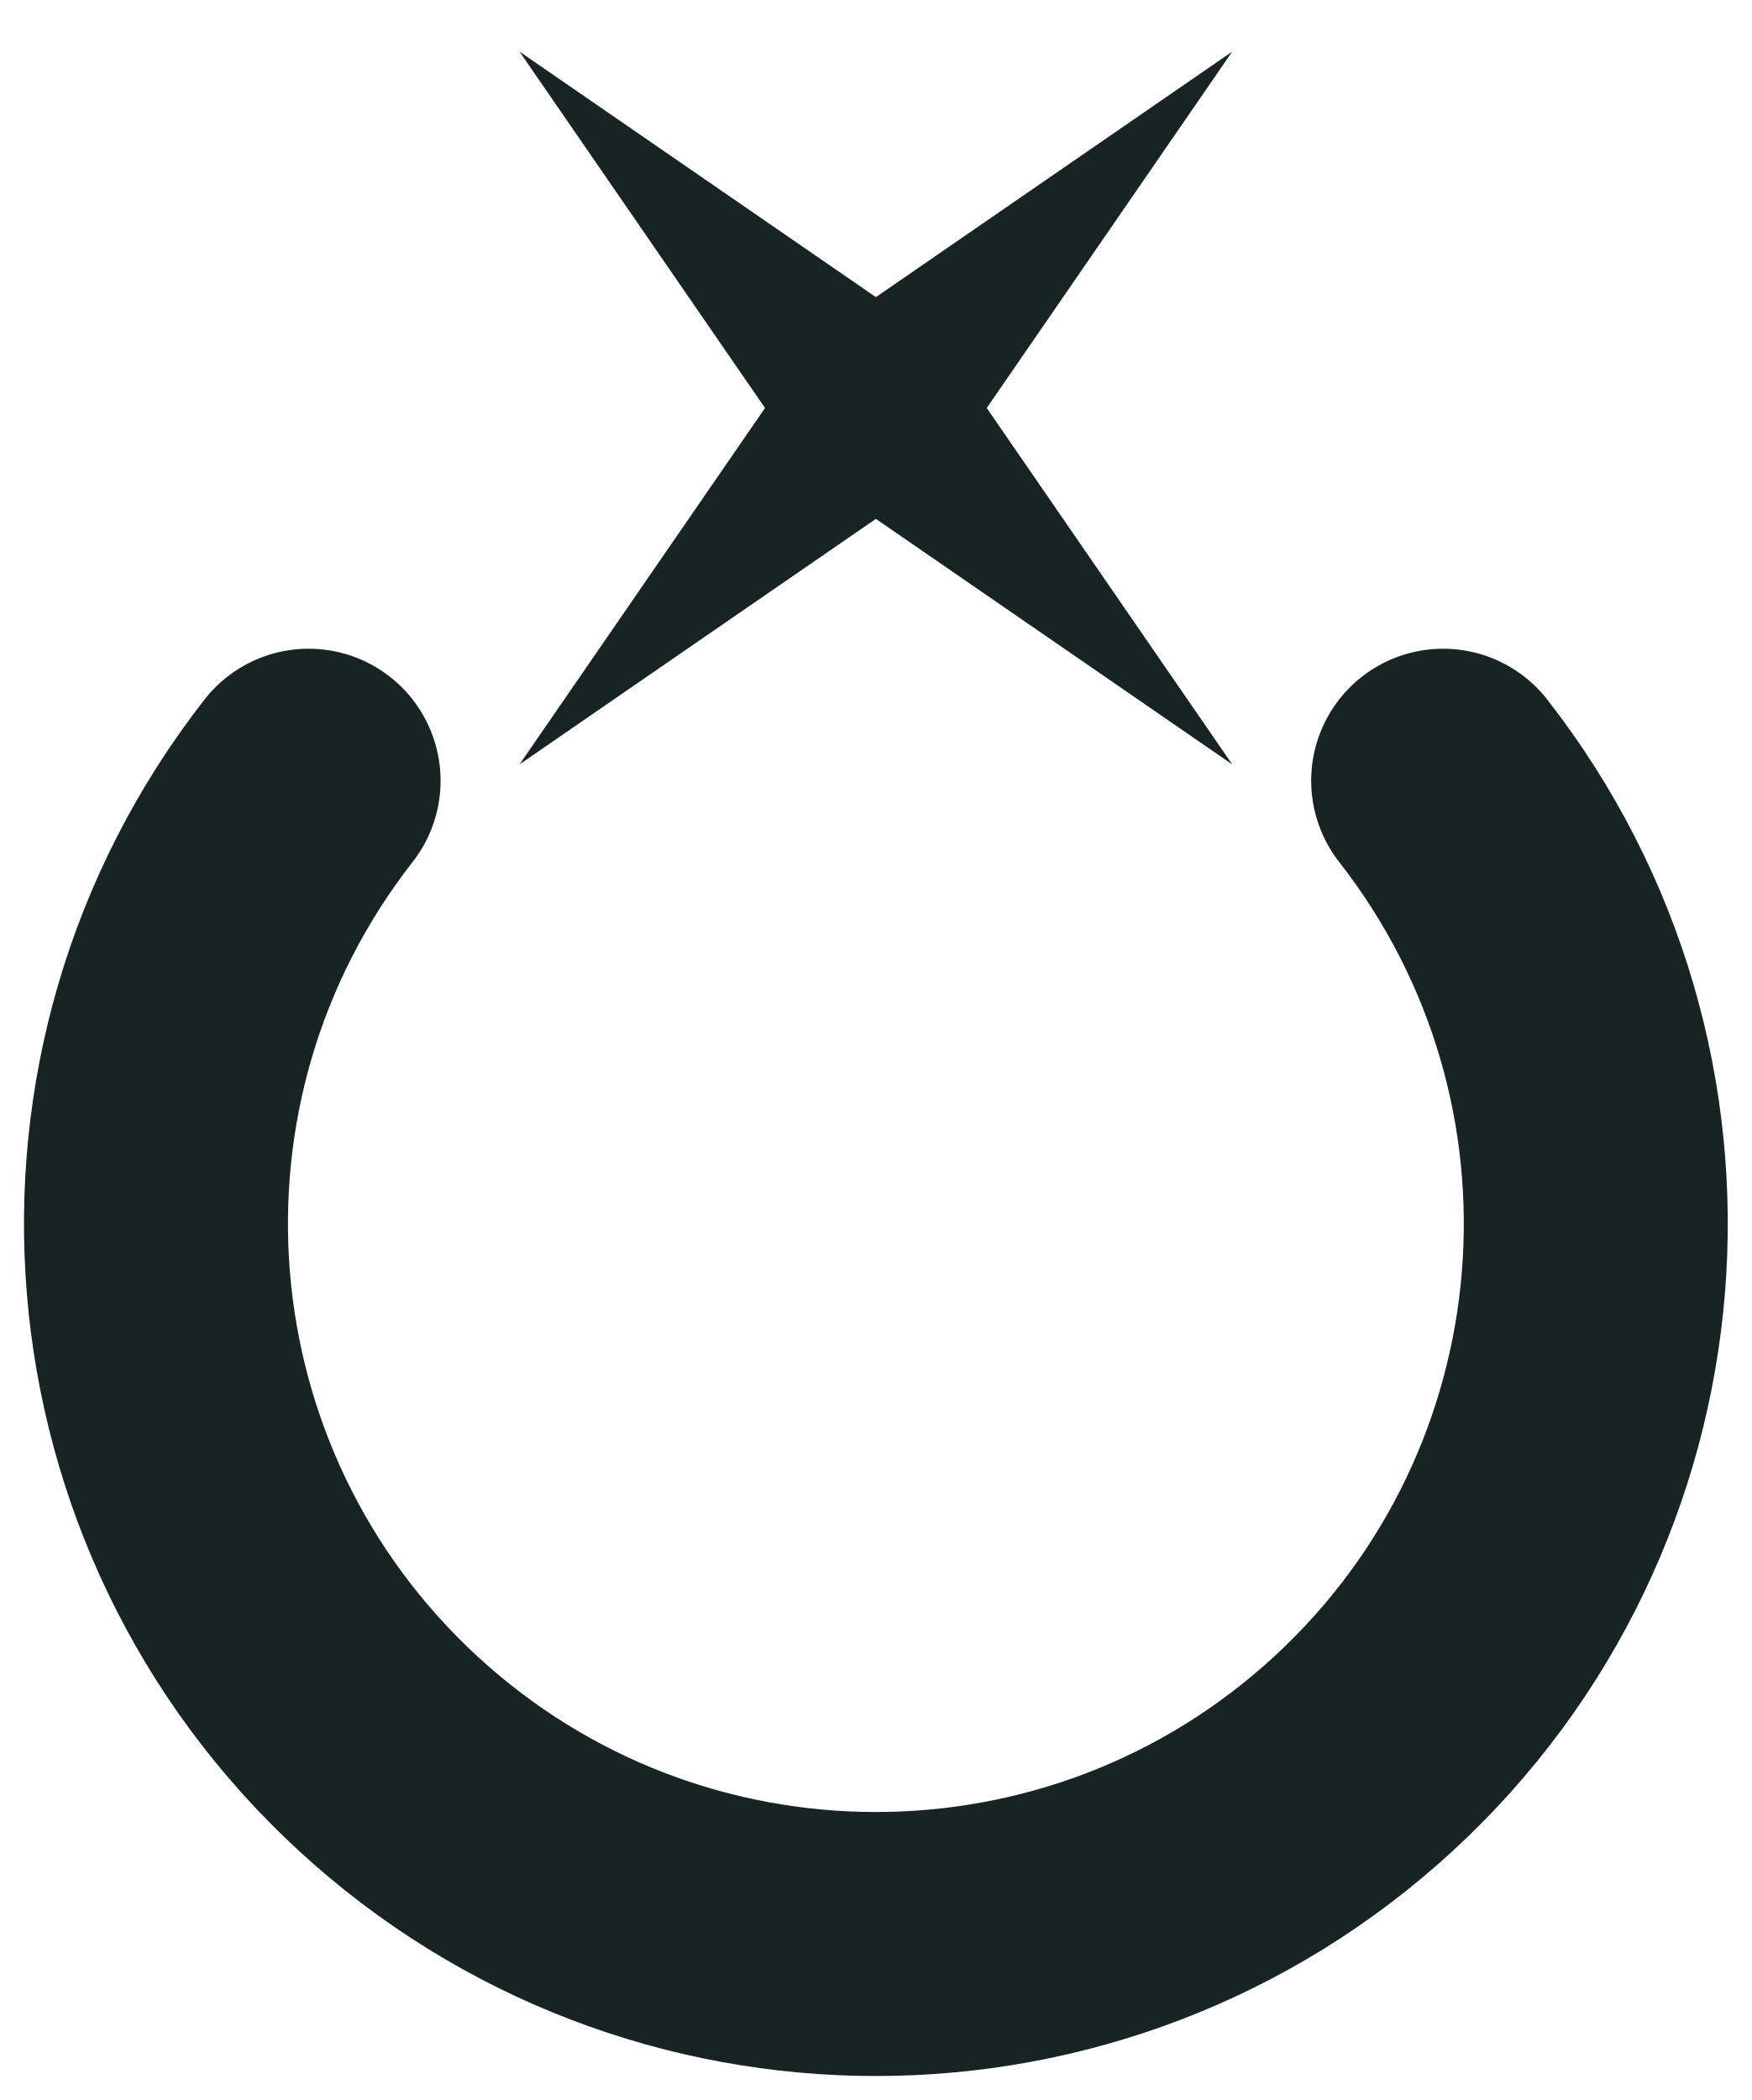
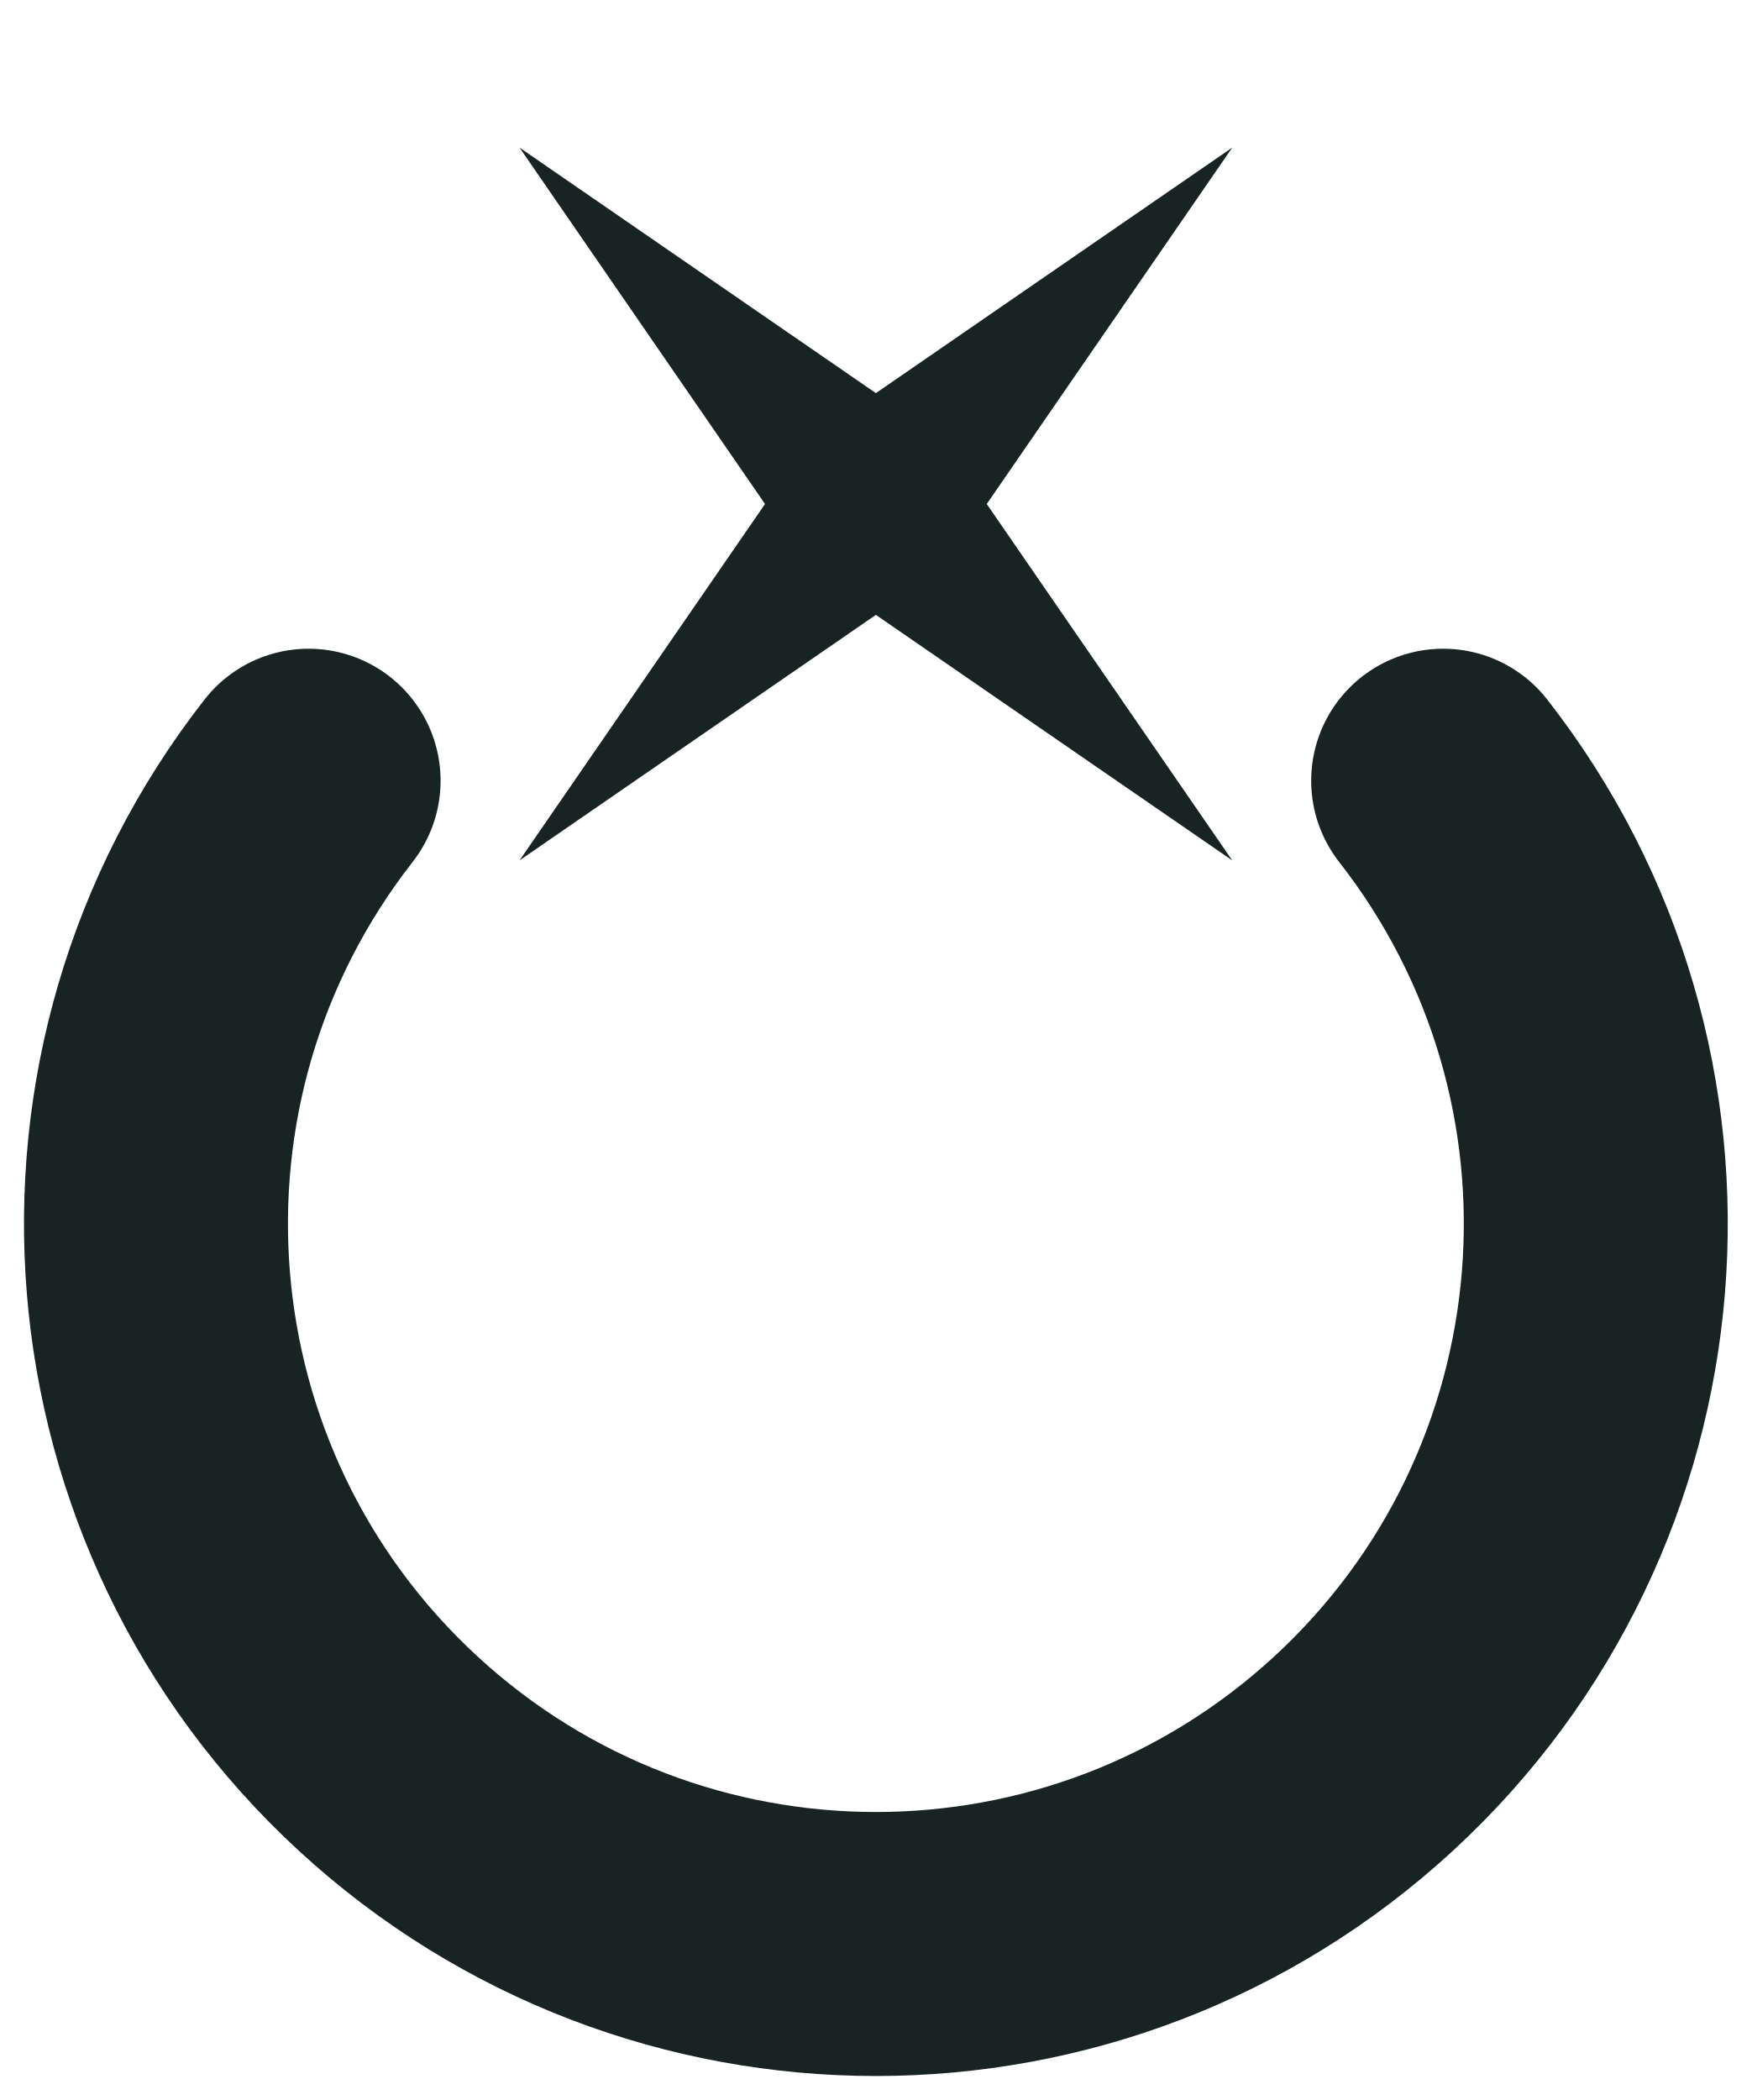
<svg xmlns="http://www.w3.org/2000/svg" viewBox="27 12 146 175" width="146" height="175" role="img" aria-label="Tripppin">
  <g fill="#182423" color="#182423">
    <path class="arc" d="M52.72 77.06 A60 60 0 1 0 147.28 77.06" fill="none" stroke="currentColor" stroke-width="22" stroke-linecap="round" pathLength="1" />
-     <path class="spark" d="M129.70 16.30 109.24 46.00 129.70 75.70 100.00 55.24 70.30 75.70 90.76 46.00 70.30 16.30 100.00 36.76Z" />
+     <path class="spark" d="M129.70 24.30 109.24 54.00 129.70 83.70 100.00 63.24 70.30 83.70 90.76 54.00 70.30 24.30 100.00 44.76Z" />
  </g>
</svg>
